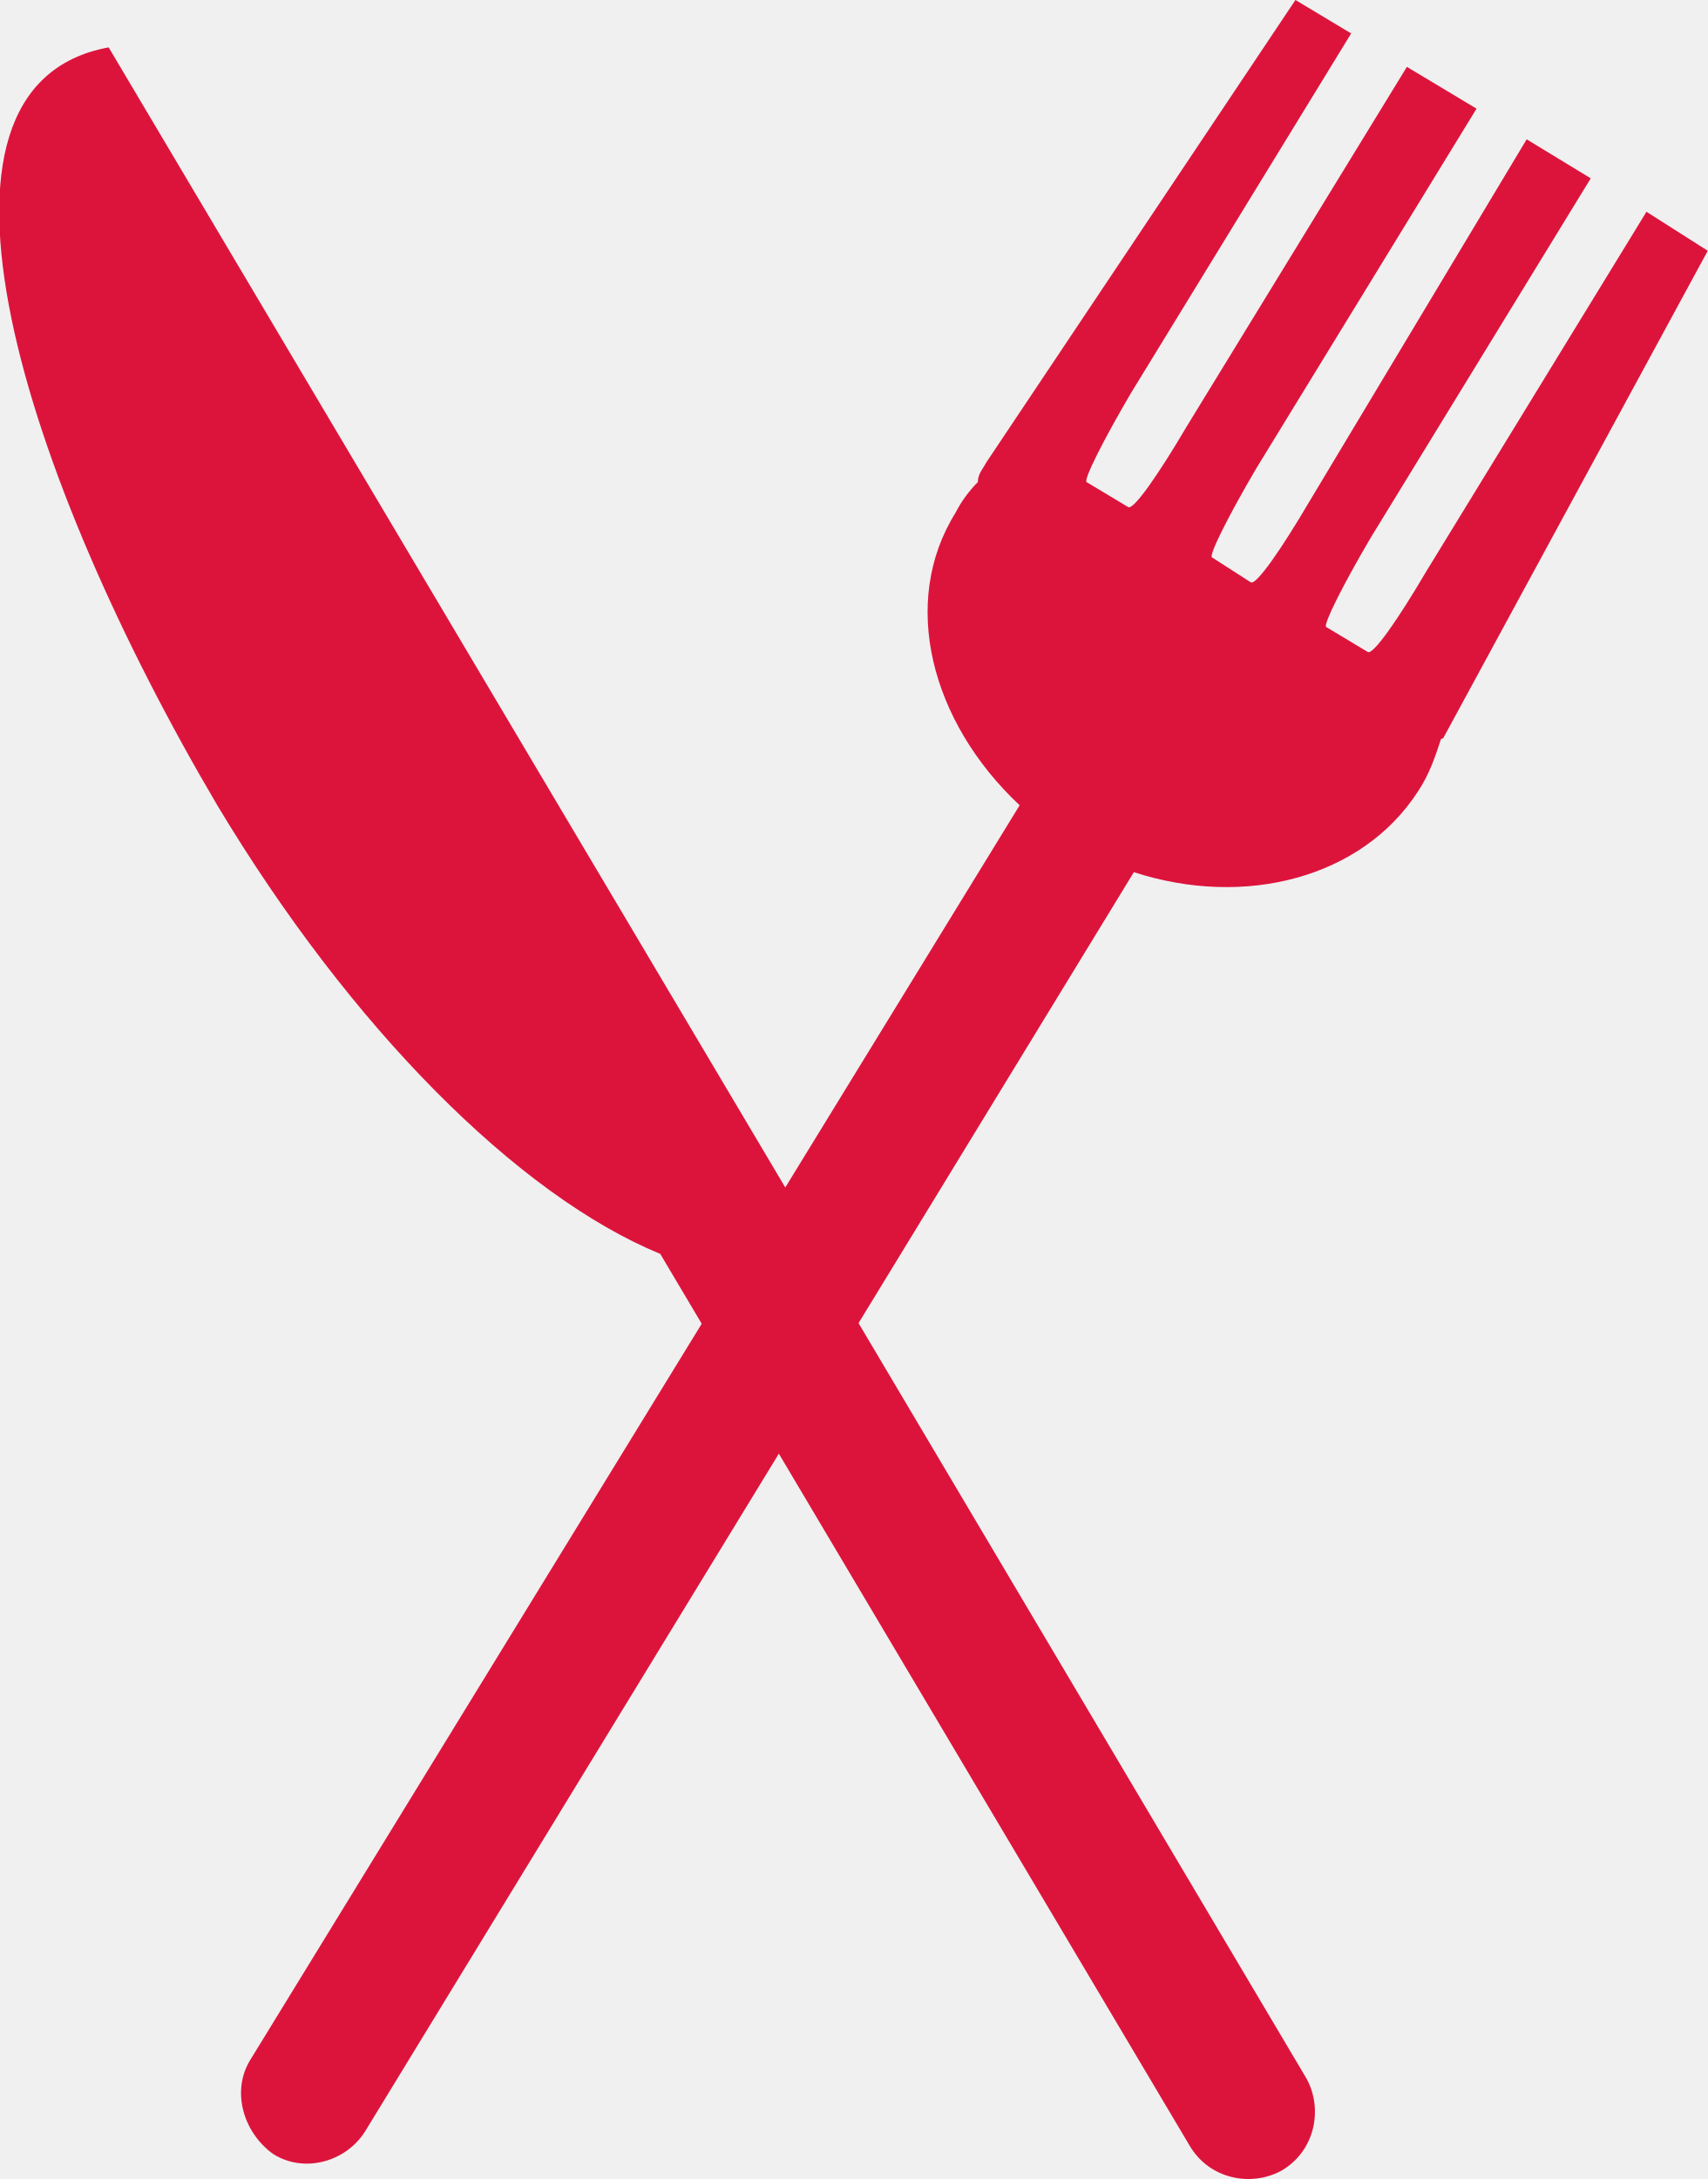
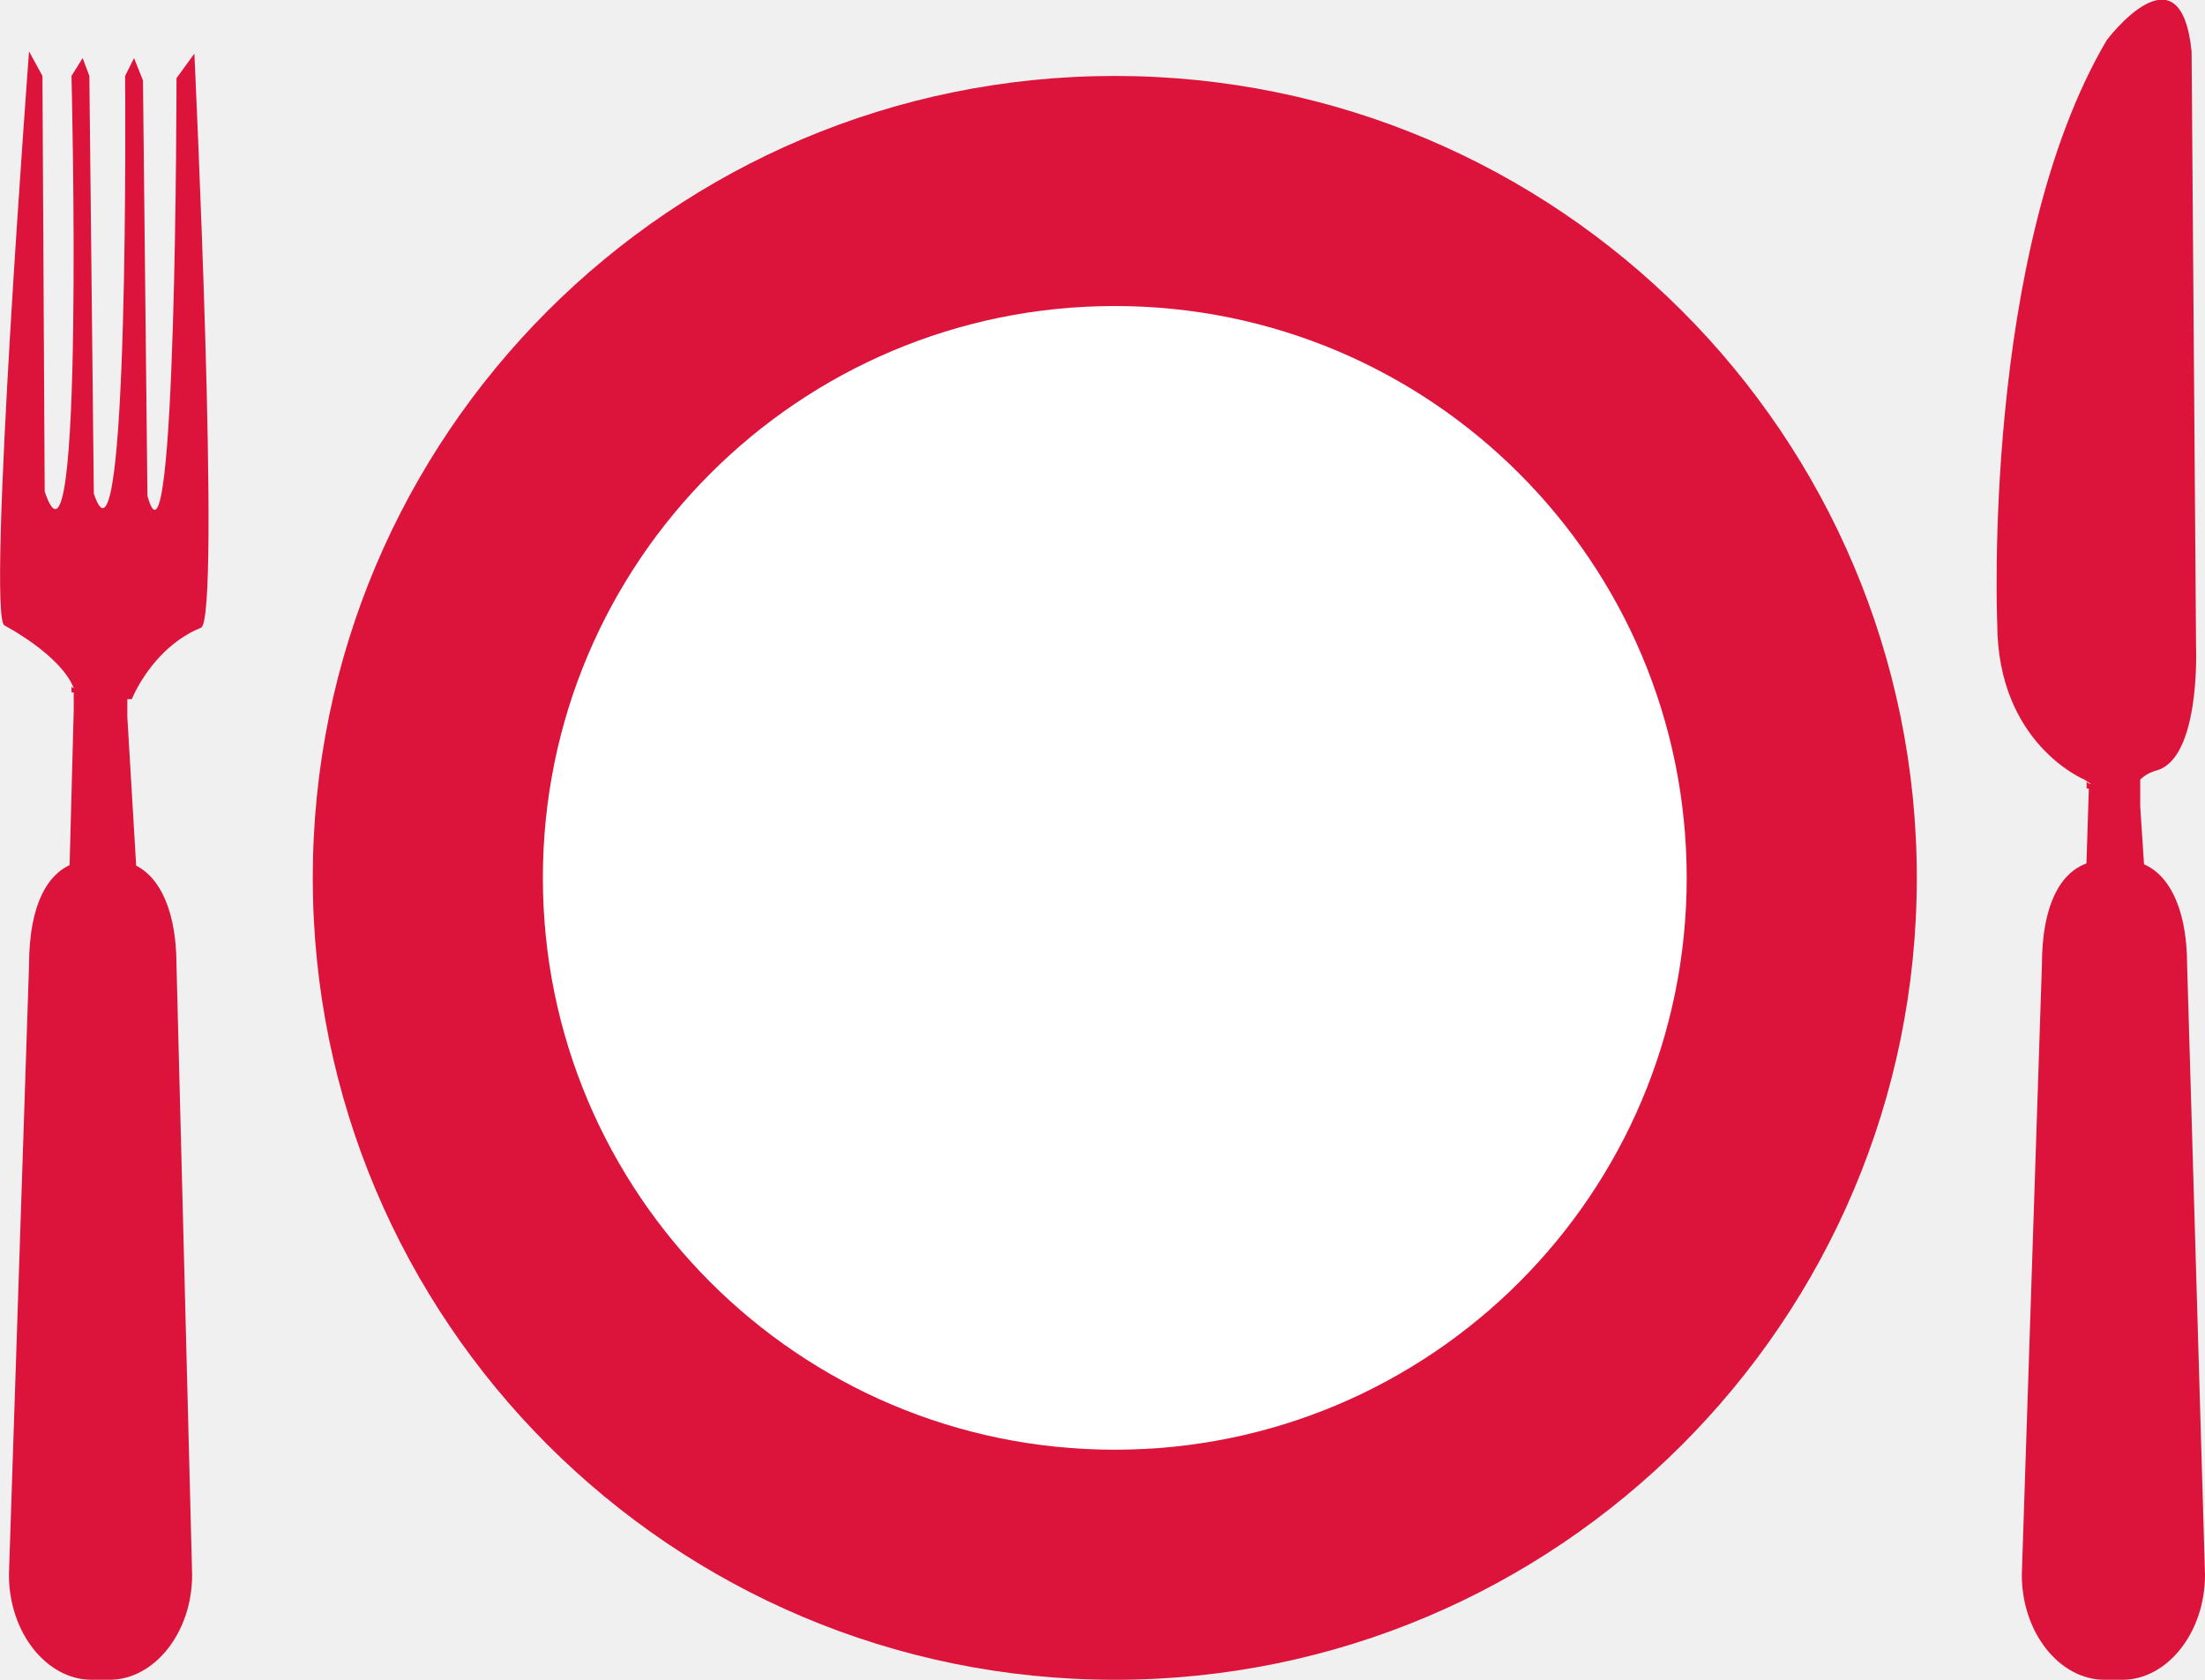
- <svg xmlns="http://www.w3.org/2000/svg" version="1.1" id="Layer_1" x="0px" y="0px" viewBox="0 0 61.3 78.2" style="enable-background:new 0 0 61.3 78.2;" xml:space="preserve">
+ <svg xmlns="http://www.w3.org/2000/svg" version="1.1" id="Layer_1" x="0px" y="0px" viewBox="0 0 98.7 75.2" style="enable-background:new 0 0 98.7 75.2;" xml:space="preserve">
  <style type="text/css">
	.st0{fill:#DC143C;}
+ 	.st1{fill:#FFFFFF;}
</style>
  <g>
-     <path class="st0" d="M50.9,28.4c0.4-0.6,0.6-1.2,0.8-1.8c0,0,0-0.1,0.1-0.1L61.3,9l-2.2-1.4l-7.9,12.9c-1,1.7-1.9,3-2.1,2.9   l-1.5-0.9c-0.1-0.1,0.6-1.5,1.6-3.2l7.9-12.9l-2.3-1.4L47,18c-1,1.7-1.9,3-2.1,2.9L43.5,20c-0.1-0.1,0.6-1.5,1.6-3.2L53,3.9   l-2.5-1.5l-7.9,12.9c-1,1.7-1.9,3-2.1,2.9l-1.5-0.9c-0.1-0.1,0.6-1.5,1.6-3.2l7.9-12.9l-2-1.2L35.4,16.6c-0.1,0.2-0.3,0.4-0.3,0.7   c-0.3,0.3-0.6,0.7-0.8,1.1c-2,3.2-0.9,7.5,2.3,10.5L9,73.9c-0.7,1.1-0.3,2.6,0.8,3.4c1.1,0.7,2.6,0.3,3.3-0.8l27.6-45.2   C44.7,32.6,48.9,31.5,50.9,28.4z" />
-     <path class="st0" d="M3.9,1.7c-7.6,1.4-3,15.5,3.9,27.2c4.8,8,10.8,14,15.9,16.1l19,32c0.7,1.2,2.2,1.5,3.3,0.9   c1.2-0.7,1.5-2.2,0.9-3.3l-17.2-29c0,0,0.1,0,0.2-0.1L3.9,1.7z" />
+     <g>
+       <path class="st0" d="M7.9,3.5c0,0,0,23.4-1.3,18.7L6.4,3.6L6,2.6L5.6,3.4c0,0,0.2,23.5-1.4,18.7L4,3.4L3.7,2.6L3.2,3.4    c0,0,0.6,24-1.2,18.6L1.9,3.4L1.3,2.3c0,0-1.9,25.3-1.1,25.7c0,0,2.5,1.3,3.1,2.8c-0.1,0-0.1-0.1-0.1-0.1l0,0.3c0,0,0.1,0,0.1,0    l0,0.3l-0.1,0c0,0,0.1,0,0.1,0l0,0.5l-0.1,0c0,0,0.1,0,0.1,0L2.2,73.1c0,0,3.3,3.2,5.9-0.6L5.7,32.1c0.1,0,0.1,0,0.1,0l-0.1,0    l0-0.5c0.1,0,0.2,0,0.2,0l-0.2,0l0-0.3c0.1,0,0.2,0,0.2,0S6.8,29,9,28.1C9.9,27.7,8.7,2.4,8.7,2.4L7.9,3.5z" />
+       <path class="st0" d="M8.6,70.5c0,2.6-1.7,4.7-3.7,4.7H4.1c-2,0-3.7-2.1-3.7-4.7l0.9-27.3c0-2.6,0.8-4.7,2.9-4.7h0.8    c2,0,2.9,2.1,2.9,4.7L8.6,70.5z" />
+     </g>
+     <g>
+       <path class="st0" d="M95.8,36.1L95.8,36.1l0-0.8l0-0.1c0,0,0,0,0,0l0-0.3c0.3-0.3,0.7-0.4,0.7-0.4c2-0.5,1.8-5.5,1.8-5.5L98.1,2.3    c-0.5-4.9-3.8-0.5-3.8-0.5c-5.6,9.5-4.9,26.1-4.9,26.1c0,5.4,3.9,7,3.9,7l0.3,0.2v0c-0.1,0-0.2-0.1-0.2-0.1l0,0.3c0,0,0.1,0,0.1,0    l-1.2,37.8c0,0,3.3,3,5.9-0.6L95.8,36.1L95.8,36.1z" />
+       <path class="st0" d="M98.7,70.5c0,2.6-1.7,4.7-3.7,4.7h-0.8c-2,0-3.7-2.1-3.7-4.7l0.9-27.3c0-2.6,0.8-4.7,2.9-4.7H95    c2,0,2.9,2.1,2.9,4.7L98.7,70.5z" />
+     </g>
+     <g>
+       <circle class="st0" cx="49.9" cy="39.3" r="35.9" />
+       <circle class="st1" cx="49.9" cy="39.3" r="25.6" />
+     </g>
  </g>
  <g>
</g>
  <g>
</g>
  <g>
</g>
  <g>
</g>
  <g>
</g>
  <g>
</g>
</svg>
